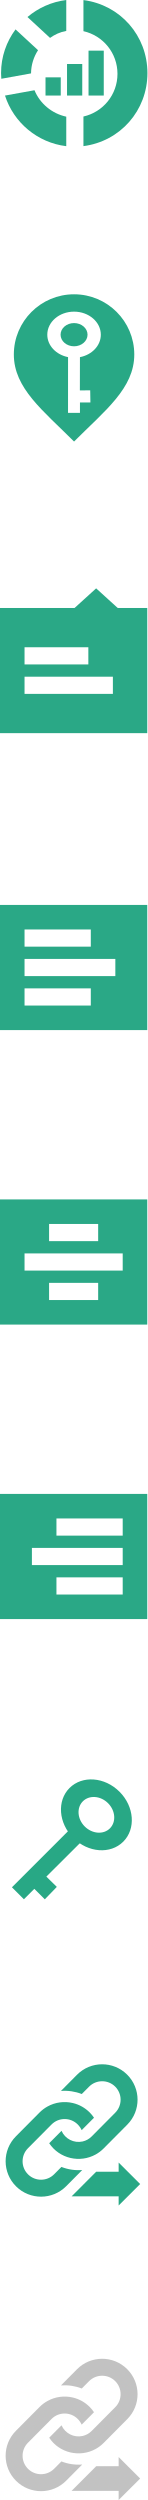
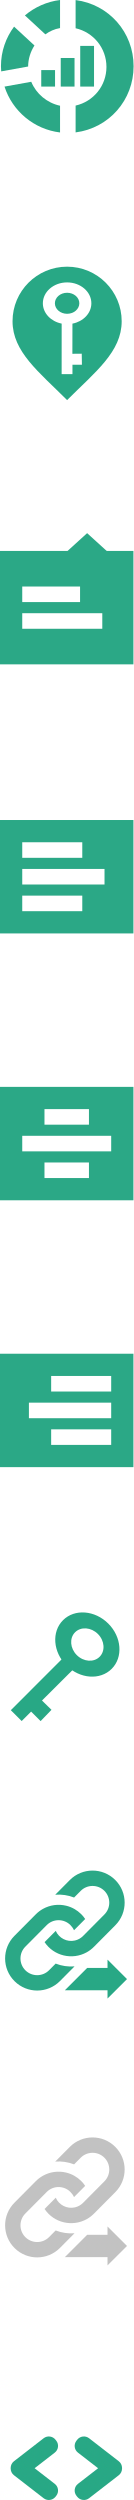
- <svg xmlns="http://www.w3.org/2000/svg" version="1.1" id="Layer_1" x="0px" y="0px" width="60.073px" height="1018.711px" viewBox="0 0 60.073 1018.711" enable-background="new 0 0 60.073 1018.711" xml:space="preserve">
+ <svg xmlns="http://www.w3.org/2000/svg" version="1.1" id="Layer_1" x="0px" y="0px" width="60.073px" height="1124.203px" viewBox="0 0 60.073 1124.203" enable-background="new 0 0 60.073 1124.203" xml:space="preserve">
  <g>
    <g>
-       <rect x="36.076" y="20.639" fill="#2AA886" width="6.205" height="18.295" />
-       <rect x="27.312" y="26.078" fill="#2AA886" width="6.204" height="12.856" />
-       <rect x="18.547" y="31.517" fill="#2AA886" width="6.205" height="7.417" />
+       <rect x="36.076" y="20.639" fill="#2BA886" width="6.205" height="18.295" />
+       <rect x="27.312" y="26.078" fill="#2BA886" width="6.204" height="12.856" />
+       <rect x="18.547" y="31.517" fill="#2BA886" width="6.205" height="7.417" />
    </g>
-     <path fill="#2AA886" d="M0,488.746v51h60v-51H0z M20,498.746h20v7H20V498.746z M40,529.746H20v-7h20V529.746z M50,517.746H10v-7h40   V517.746z" />
-     <path fill="#2AA886" d="M0,368.746v51h60v-51H0z M10,378.746h27v7H10V378.746z M37,409.746H10v-7h27V409.746z M47,397.746H10v-7h37   V397.746z" />
-     <path fill="#2AA886" d="M0,247.746v51h60v-51H0z M10,263.746h26v7H10V263.746z M46,282.746H10v-7h36V282.746z" />
-     <polygon fill="#2AA886" points="28.18,249.746 39.176,239.746 50.173,249.746  " />
-     <path fill="#2AA886" d="M0,608.746v51h60v-51H0z M50,649.746H23v-7h27V649.746z M50,637.746H13v-7h37V637.746z M50,625.746H23v-7   h27V625.746z" />
+     <path fill="#2BA886" d="M0,488.746v51h60v-51H0z M20,498.746h20v7H20V498.746z M40,529.746H20v-7h20V529.746z M50,517.746H10v-7h40   V517.746z" />
+     <path fill="#2BA886" d="M0,368.746v51h60v-51H0z M10,378.746h27v7H10V378.746z M37,409.746H10v-7h27V409.746z M47,397.746H10v-7h37   V397.746z" />
+     <path fill="#2BA886" d="M0,247.746v51h60v-51H0z M10,263.746h26v7H10V263.746z M46,282.746H10v-7h36V282.746z" />
+     <polygon fill="#2BA886" points="28.18,249.746 39.176,239.746 50.173,249.746  " />
+     <path fill="#2BA886" d="M0,608.746v51h60v-51H0z M50,649.746H23v-7h27V649.746z M50,637.746H13v-7h37V637.746z M50,625.746H23v-7   h27V625.746z" />
    <g>
-       <path id="link-icon_1_" fill="#2AA886" d="M42.242,875.447c-0.98,0.989-2.07,1.81-3.229,2.456    c-6.465,3.592-14.78,1.727-18.968-4.57l5.021-5.059c1.457,3.289,5.05,5.149,8.618,4.34c1.344-0.307,2.619-0.983,3.658-2.031    l9.621-9.695c2.92-2.941,2.904-7.713-0.041-10.635c-2.941-2.92-7.713-2.902-10.635,0.041l-2.967,2.988    c-2.71-1.063-5.618-1.48-8.483-1.256l6.547-6.597c5.611-5.655,14.748-5.688,20.402-0.075c5.658,5.61,5.693,14.744,0.08,20.401    L42.242,875.447z M26.966,890.849l6.547-6.598c-2.868,0.225-5.776-0.195-8.487-1.259l-2.966,2.989    c-2.922,2.943-7.689,2.963-10.637,0.04c-2.94-2.919-2.962-7.69-0.038-10.636l9.621-9.694c2.931-2.954,7.708-2.946,10.635-0.04    c0.682,0.677,1.271,1.52,1.639,2.351l5.021-5.058c-0.533-0.802-1.084-1.49-1.797-2.195c-1.83-1.818-4.154-3.167-6.824-3.797    c-3.465-0.82-7.169-0.344-10.345,1.424c-1.161,0.646-2.249,1.461-3.232,2.451l-9.621,9.695c-5.614,5.652-5.578,14.791,0.076,20.4    C12.217,896.539,21.355,896.503,26.966,890.849z" />
-       <path id="arrow-16-icon_1_" fill="#28A885" d="M48.348,884.938v-3.728l8.764,8.75l-8.764,8.751v-3.729H29.174l10.031-10.045    H48.348z" />
+       <path id="link-icon_4_" fill="#2BA886" d="M42.242,875.447c-0.98,0.989-2.07,1.81-3.229,2.456    c-6.465,3.592-14.779,1.727-18.969-4.57l5.021-5.059c1.457,3.289,5.049,5.149,8.617,4.34c1.344-0.307,2.619-0.983,3.658-2.031    l9.621-9.695c2.92-2.941,2.904-7.713-0.041-10.635c-2.941-2.92-7.713-2.902-10.635,0.041l-2.967,2.988    c-2.711-1.063-5.617-1.48-8.482-1.256l6.547-6.597c5.611-5.655,14.748-5.688,20.402-0.075c5.658,5.61,5.693,14.744,0.08,20.401    L42.242,875.447z M26.967,890.849l6.547-6.598c-2.867,0.225-5.775-0.195-8.486-1.259l-2.967,2.989    c-2.922,2.943-7.689,2.963-10.637,0.04c-2.939-2.919-2.961-7.69-0.037-10.636l9.621-9.694c2.93-2.954,7.707-2.946,10.635-0.04    c0.682,0.677,1.271,1.52,1.639,2.351l5.021-5.058c-0.533-0.802-1.084-1.49-1.797-2.195c-1.83-1.818-4.154-3.167-6.824-3.797    c-3.465-0.82-7.168-0.344-10.344,1.424c-1.162,0.646-2.25,1.461-3.232,2.451l-9.621,9.695c-5.615,5.652-5.578,14.791,0.076,20.4    C12.217,896.539,21.355,896.503,26.967,890.849z" />
+       <path id="arrow-16-icon_4_" fill="#28A885" d="M48.348,884.938v-3.728l8.764,8.75l-8.764,8.751v-3.729H29.174l10.031-10.045    H48.348z" />
    </g>
    <g>
-       <path id="link-icon_2_" fill="#C2C2C2" d="M42.242,995.447c-0.98,0.989-2.07,1.81-3.229,2.456    c-6.465,3.592-14.78,1.727-18.968-4.57l5.021-5.059c1.457,3.289,5.05,5.149,8.618,4.34c1.344-0.307,2.619-0.983,3.658-2.031    l9.621-9.695c2.92-2.941,2.904-7.713-0.041-10.635c-2.941-2.92-7.713-2.902-10.635,0.041l-2.967,2.988    c-2.71-1.063-5.618-1.48-8.483-1.256l6.547-6.597c5.611-5.655,14.748-5.688,20.402-0.075c5.658,5.61,5.693,14.744,0.08,20.401    L42.242,995.447z M26.966,1010.849l6.547-6.598c-2.868,0.225-5.776-0.195-8.487-1.259l-2.966,2.989    c-2.922,2.943-7.689,2.963-10.637,0.04c-2.94-2.919-2.962-7.69-0.038-10.636l9.621-9.694c2.931-2.954,7.708-2.946,10.635-0.04    c0.682,0.677,1.271,1.52,1.639,2.351l5.021-5.058c-0.533-0.802-1.084-1.49-1.797-2.195c-1.83-1.818-4.154-3.167-6.824-3.797    c-3.465-0.82-7.169-0.344-10.345,1.424c-1.161,0.646-2.249,1.461-3.232,2.451l-9.621,9.695c-5.614,5.652-5.578,14.791,0.076,20.4    C12.217,1016.539,21.355,1016.503,26.966,1010.849z" />
-       <path id="arrow-16-icon_2_" fill="#C2C2C2" d="M48.348,1004.938v-3.728l8.764,8.75l-8.764,8.751v-3.729H29.174l10.031-10.045    H48.348z" />
+       <path id="link-icon_3_" fill="#C2C2C2" d="M42.242,995.447c-0.98,0.989-2.07,1.81-3.229,2.456    c-6.465,3.592-14.779,1.727-18.969-4.57l5.021-5.059c1.457,3.289,5.049,5.149,8.617,4.34c1.344-0.307,2.619-0.983,3.658-2.031    l9.621-9.695c2.92-2.941,2.904-7.713-0.041-10.635c-2.941-2.92-7.713-2.902-10.635,0.041l-2.967,2.988    c-2.711-1.063-5.617-1.48-8.482-1.256l6.547-6.597c5.611-5.655,14.748-5.688,20.402-0.075c5.658,5.61,5.693,14.744,0.08,20.401    L42.242,995.447z M26.967,1010.849l6.547-6.598c-2.867,0.225-5.775-0.195-8.486-1.259l-2.967,2.989    c-2.922,2.943-7.689,2.963-10.637,0.04c-2.939-2.919-2.961-7.69-0.037-10.636l9.621-9.694c2.93-2.954,7.707-2.946,10.635-0.04    c0.682,0.677,1.271,1.52,1.639,2.351l5.021-5.058c-0.533-0.802-1.084-1.49-1.797-2.195c-1.83-1.818-4.154-3.167-6.824-3.797    c-3.465-0.82-7.168-0.344-10.344,1.424c-1.162,0.646-2.25,1.461-3.232,2.451l-9.621,9.695c-5.615,5.652-5.578,14.791,0.076,20.4    C12.217,1016.539,21.355,1016.503,26.967,1010.849z" />
+       <path id="arrow-16-icon_3_" fill="#C2C2C2" d="M48.348,1004.938v-3.728l8.764,8.75l-8.764,8.751v-3.729H29.174l10.031-10.045    H48.348z" />
    </g>
    <g>
-       <path fill="#28A885" d="M23.153,768.877l-4.267-4.181l16.008-15.962c-2.162-1.496-3.979-3.314-4.846-4.887L4.864,769.043    l4.876,4.882l4.251-4.249l4.27,4.268L23.153,768.877z" />
-       <path fill="#28A885" d="M48.697,730.098c-6.043-6.043-15.16-6.727-20.362-1.523c-5.201,5.202-4.52,14.318,1.523,20.363    c6.044,6.043,15.159,6.725,20.361,1.521C55.422,745.257,54.741,736.141,48.697,730.098z M34.531,744.264    c-3.045-3.046-3.389-7.639-0.767-10.26s7.214-2.278,10.259,0.767c3.045,3.046,3.389,7.639,0.767,10.26    C42.17,747.65,37.576,747.308,34.531,744.264z" />
+       <path fill="#28A885" d="M23.152,768.877l-4.267-4.181l16.008-15.962c-2.162-1.496-3.979-3.314-4.846-4.887L4.864,769.043    l4.876,4.882l4.252-4.249l4.27,4.268L23.152,768.877z" />
+       <path fill="#28A885" d="M48.697,730.098c-6.043-6.043-15.16-6.727-20.362-1.523c-5.201,5.202-4.521,14.318,1.523,20.363    c6.044,6.043,15.159,6.725,20.361,1.521C55.422,745.257,54.741,736.141,48.697,730.098z M34.531,744.264    c-3.045-3.046-3.389-7.639-0.767-10.26s7.214-2.278,10.259,0.767c3.045,3.046,3.389,7.639,0.767,10.26    C42.17,747.65,37.576,747.308,34.531,744.264z" />
    </g>
-     <path fill="#2AA886" d="M34,0.03v12.673c7.996,1.806,13.868,8.895,13.868,17.388S41.996,45.674,34,47.479v12.063   c14.994-1.936,26.073-14.498,26.073-29.757C60.073,14.528,48.994,1.966,34,0.03z" />
-     <path fill="#2AA886" d="M20.392,15.445c1.927-1.373,4.002-2.355,6.608-2.843V0c-5.95,0.735-11.442,3.233-15.811,6.938   L20.392,15.445z" />
-     <path fill="#2AA886" d="M14.053,36.771L2.034,38.942C5.553,49.918,15.217,58.131,27,59.569V47.541   C21.185,46.304,16.266,42.203,14.053,36.771z" />
-     <path fill="#2AA886" d="M6.33,11.978c-3.696,4.979-5.899,11.126-5.899,17.808c0,0.78,0.039,1.551,0.105,2.313l12.11-2.188   c0.035-3.489,1.088-6.723,2.854-9.456L6.33,11.978z" />
+     <path fill="#2BA886" d="M34,0.03v12.673c7.996,1.806,13.868,8.895,13.868,17.388S41.996,45.674,34,47.479v12.063   c14.994-1.936,26.073-14.498,26.073-29.757C60.073,14.528,48.994,1.966,34,0.03z" />
+     <path fill="#2BA886" d="M20.392,15.445c1.927-1.373,4.002-2.355,6.608-2.843V0c-5.95,0.735-11.441,3.233-15.811,6.938   L20.392,15.445z" />
+     <path fill="#2BA886" d="M14.053,36.771L2.034,38.942C5.553,49.918,15.217,58.131,27,59.569V47.541   C21.186,46.304,16.266,42.203,14.053,36.771z" />
+     <path fill="#2BA886" d="M6.33,11.978c-3.696,4.979-5.899,11.126-5.899,17.808c0,0.78,0.039,1.551,0.105,2.313l12.11-2.188   c0.035-3.489,1.088-6.723,2.854-9.456L6.33,11.978z" />
    <g>
      <ellipse fill="#28A885" cx="30.177" cy="136.379" rx="5.494" ry="4.731" />
-       <path fill="#28A885" d="M30.173,119.92c-13.545,0-24.534,10.99-24.534,24.539c0,13.761,11.933,22.838,24.534,35.461    c12.612-12.623,24.543-21.699,24.543-35.461C54.717,130.91,43.734,119.92,30.173,119.92z M32.576,145.532l-0.029,13.558l4.21-0.04    l0.083,4.963l-4.255-0.002l-0.005,4.236l-4.862-0.007l0.011-22.72c-4.845-0.959-8.461-4.689-8.458-9.149    c0.003-5.185,4.89-9.385,10.913-9.379c6.024,0.004,10.903,4.211,10.899,9.396C41.081,140.859,37.441,144.592,32.576,145.532z" />
+       <path fill="#28A885" d="M30.174,119.92c-13.545,0-24.535,10.99-24.535,24.539c0,13.761,11.934,22.838,24.535,35.461    c12.611-12.623,24.543-21.699,24.543-35.461C54.717,130.91,43.734,119.92,30.174,119.92z M32.576,145.532l-0.029,13.558l4.21-0.04    l0.083,4.963l-4.255-0.002l-0.005,4.236l-4.861-0.007l0.011-22.72c-4.845-0.959-8.461-4.689-8.458-9.149    c0.004-5.185,4.891-9.385,10.914-9.379c6.023,0.004,10.902,4.211,10.898,9.396C41.081,140.859,37.441,144.592,32.576,145.532z" />
+     </g>
+     <g>
+       <path fill="#28A885" d="M54.885,1109.918c-0.002-0.064-0.001-0.127-0.006-0.191c-0.021-1.113-0.511-2.206-1.459-2.941    l-13.361-10.354c-1.664-1.288-4.057-0.985-5.346,0.678l-0.34,0.437c-1.289,1.665-0.986,4.059,0.679,5.348l9.064,7.024    l-9.064,7.024c-1.665,1.289-1.968,3.683-0.679,5.348l0.34,0.437c1.289,1.663,3.682,1.966,5.346,0.678l13.361-10.354    c0.948-0.736,1.438-1.828,1.459-2.941C54.884,1110.045,54.883,1109.982,54.885,1109.918z" />
+       <path fill="#28A885" d="M4.797,1109.918c0.002-0.064,0.001-0.127,0.006-0.191c0.021-1.113,0.511-2.206,1.459-2.941l13.361-10.354    c1.664-1.288,4.057-0.985,5.346,0.678l0.34,0.437c1.289,1.665,0.986,4.059-0.679,5.348l-9.064,7.024l9.064,7.024    c1.665,1.289,1.968,3.683,0.679,5.348l-0.34,0.437c-1.289,1.663-3.682,1.966-5.346,0.678l-13.361-10.354    c-0.948-0.736-1.438-1.828-1.459-2.941C4.798,1110.045,4.799,1109.982,4.797,1109.918z" />
    </g>
  </g>
</svg>
